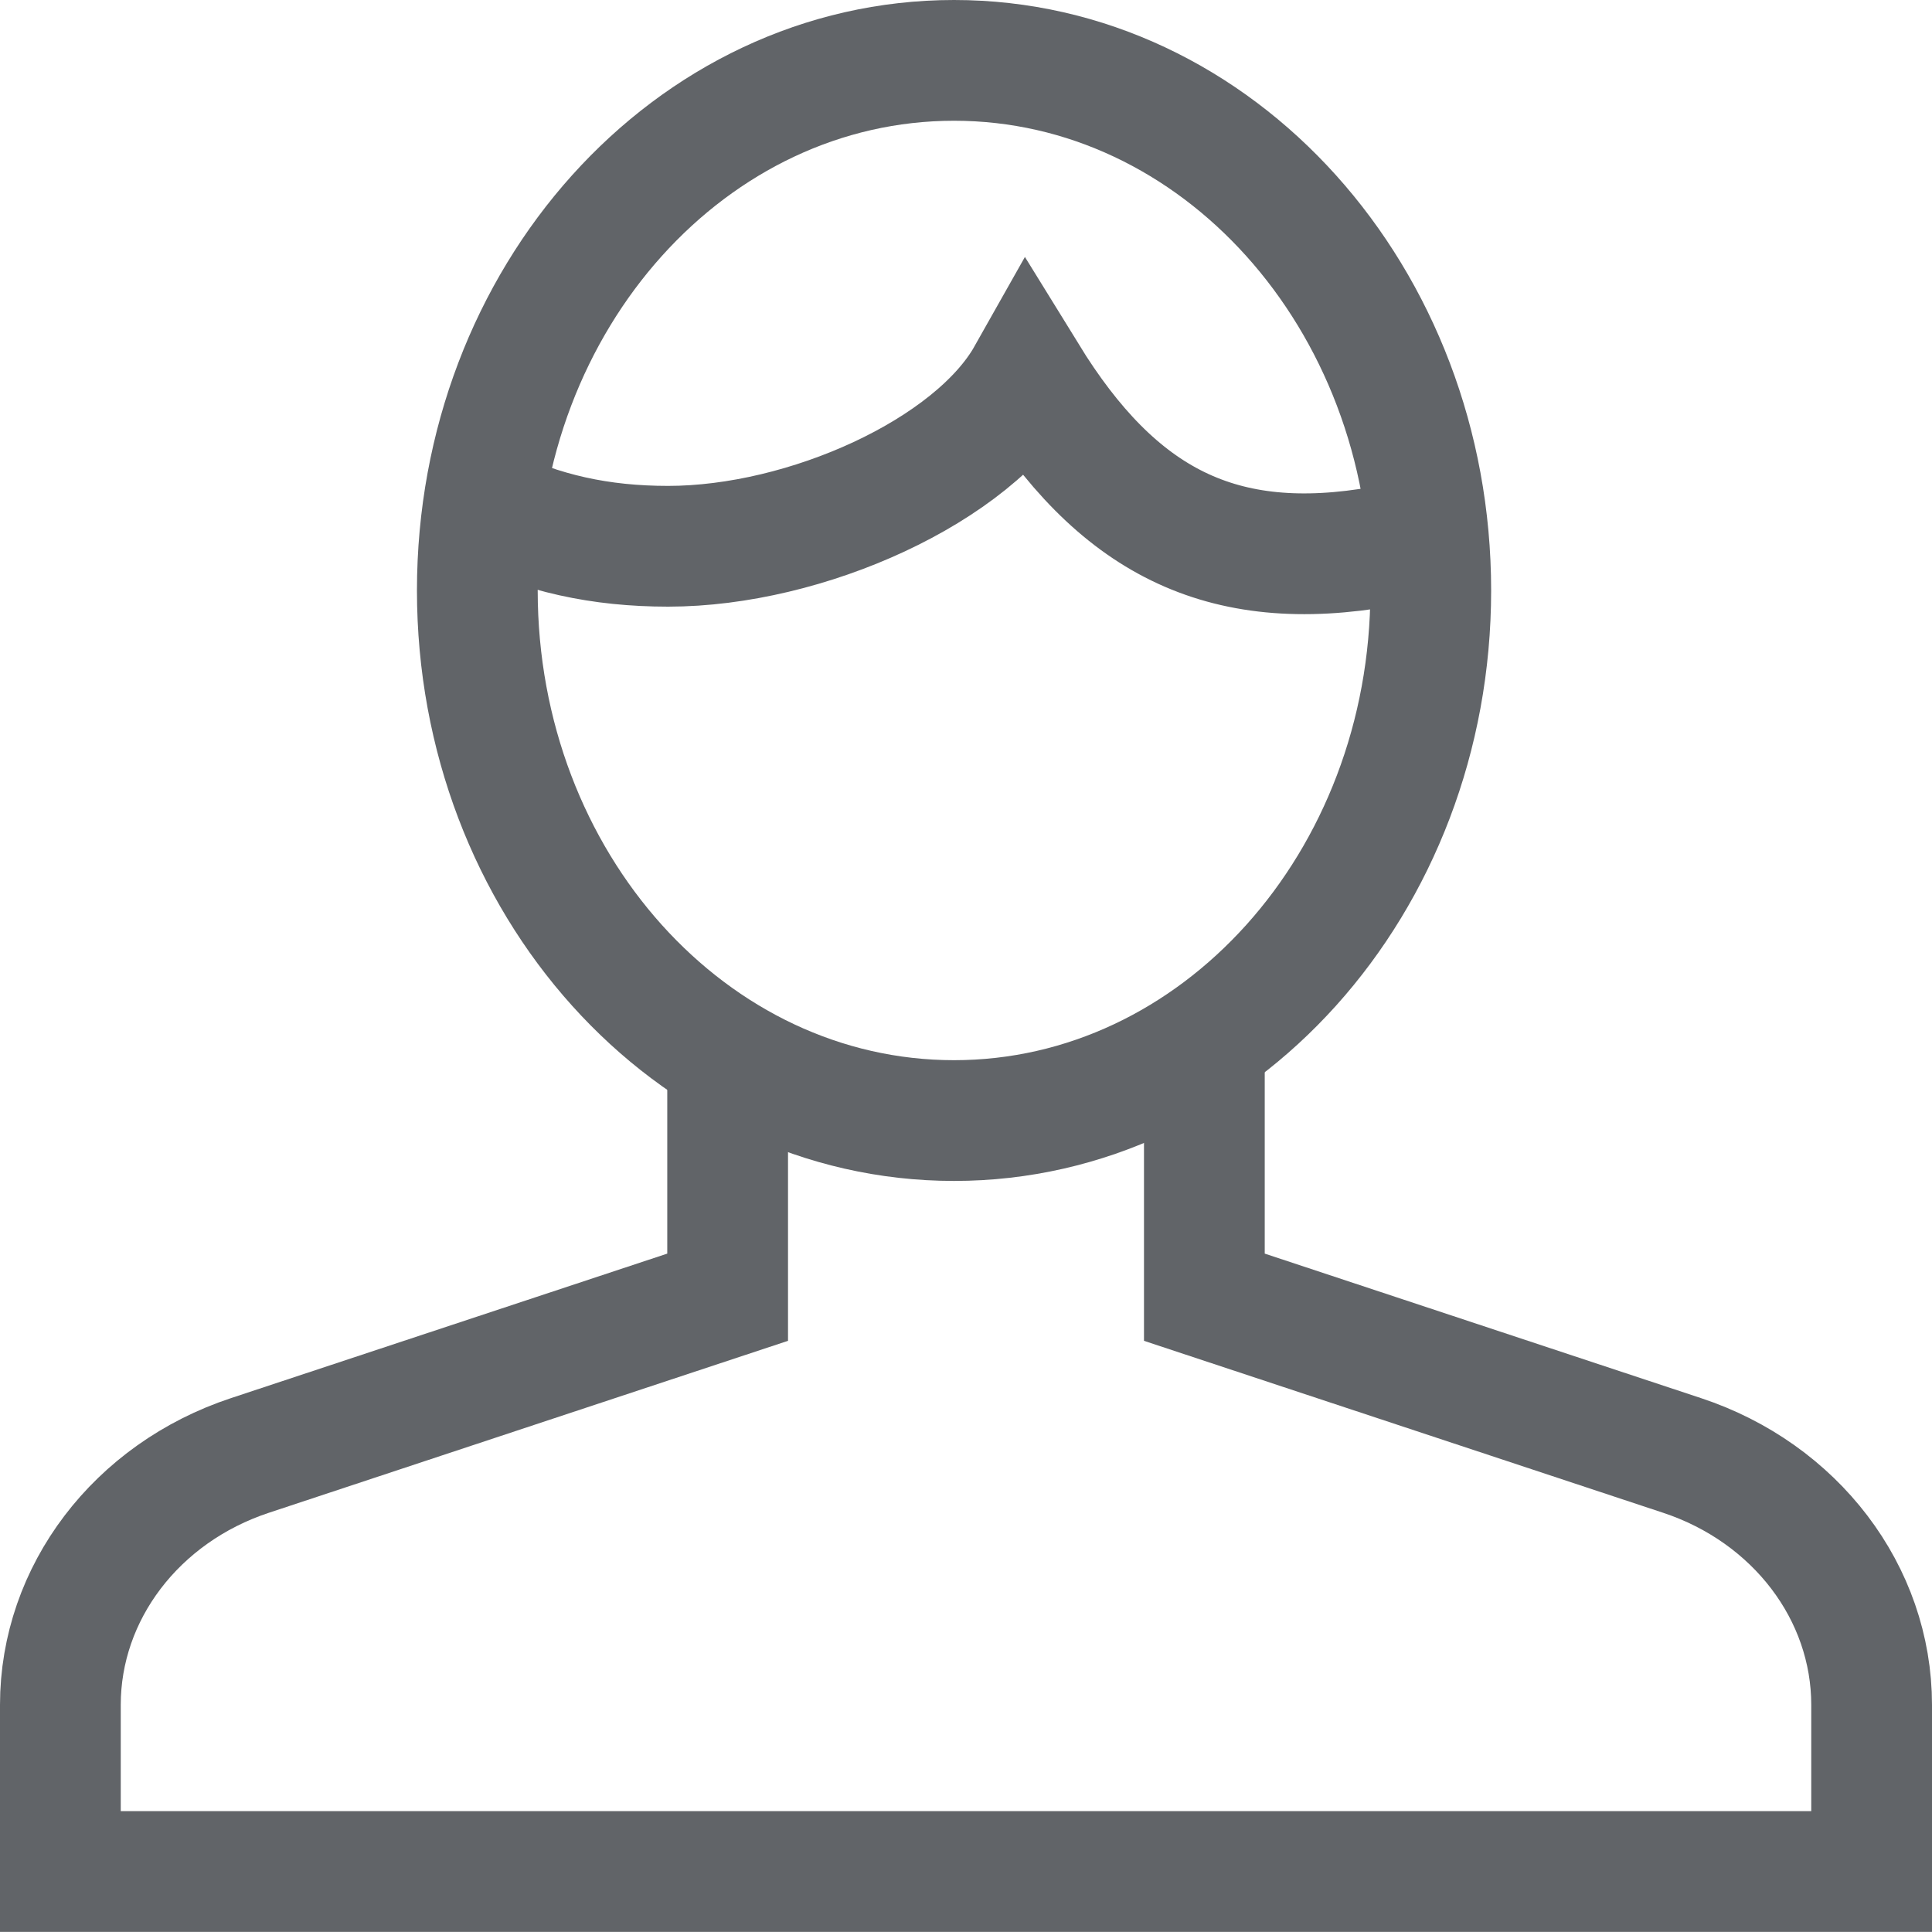
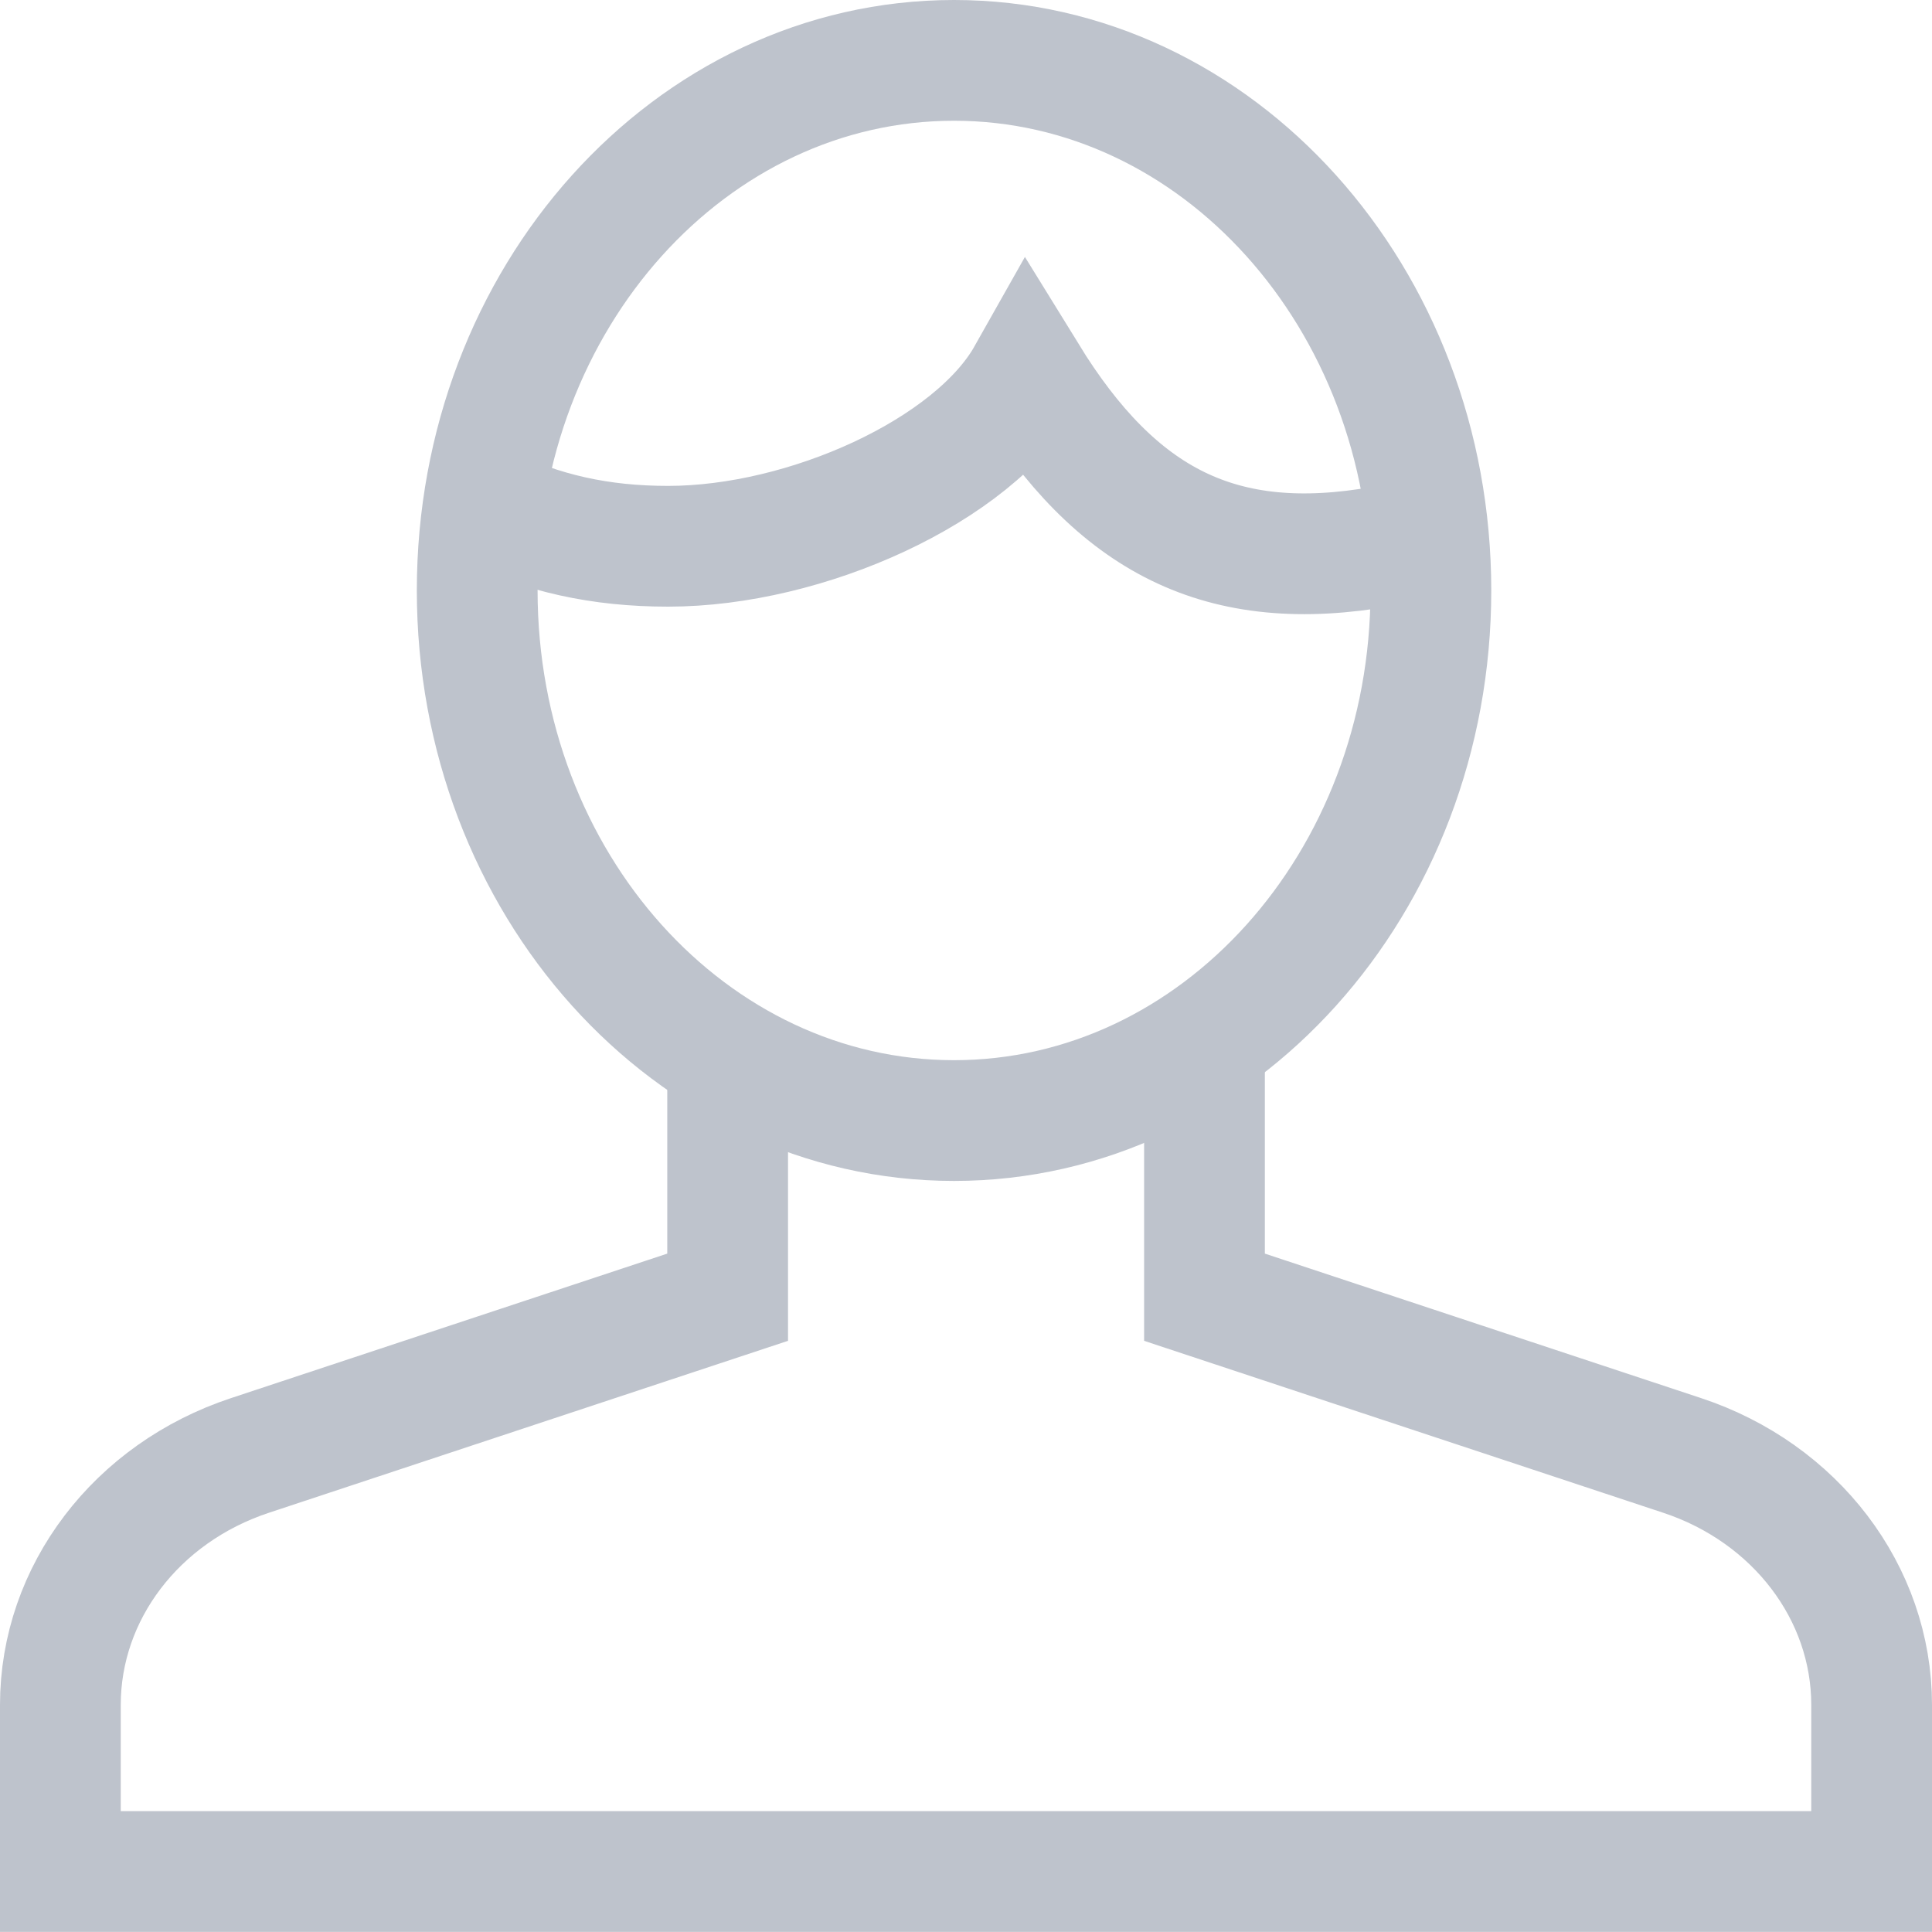
<svg xmlns="http://www.w3.org/2000/svg" version="1.1" id="Layer_1" x="0px" y="0px" width="16px" height="16px" viewBox="0 0 16 16" enable-background="new 0 0 16 16" xml:space="preserve">
  <g>
-     <path fill="none" stroke="#616468" stroke-miterlimit="10" d="M6.026,8.755v1.988l-3.955,1.31C1.129,12.364,0.5,13.192,0.5,14.119   v1.38h15v-1.38c0-0.927-0.63-1.755-1.571-2.066l-3.955-1.31V8.617" />
-     <ellipse fill="none" stroke="#616468" stroke-miterlimit="10" cx="7.901" cy="4.89" rx="3.948" ry="4.39" />
-     <path fill="none" stroke="#616468" stroke-miterlimit="10" d="M11.812,4.49c-0.133,0.015-0.224,0.01-0.357,0.034   c-1.345,0.24-2.208-0.211-2.948-1.412C8.062,3.901,6.673,4.524,5.533,4.524c-0.561,0-1.044-0.106-1.528-0.341" />
+     <path fill="none" stroke="#BEC3CC" stroke-miterlimit="10" d="M6.026,8.755v1.988l-3.955,1.31C1.129,12.364,0.5,13.191,0.5,14.119   v1.38h15v-1.38c0-0.928-0.63-1.755-1.57-2.066l-3.955-1.31V8.617" />
+     <ellipse fill="none" stroke="#BEC3CC" stroke-miterlimit="10" cx="7.901" cy="4.89" rx="3.949" ry="4.39" />
+     <path fill="none" stroke="#BEC3CC" stroke-miterlimit="10" d="M11.812,4.49c-0.133,0.015-0.225,0.01-0.357,0.034   c-1.346,0.24-2.208-0.211-2.948-1.412C8.062,3.901,6.673,4.524,5.533,4.524c-0.561,0-1.044-0.106-1.528-0.341" />
  </g>
</svg>
